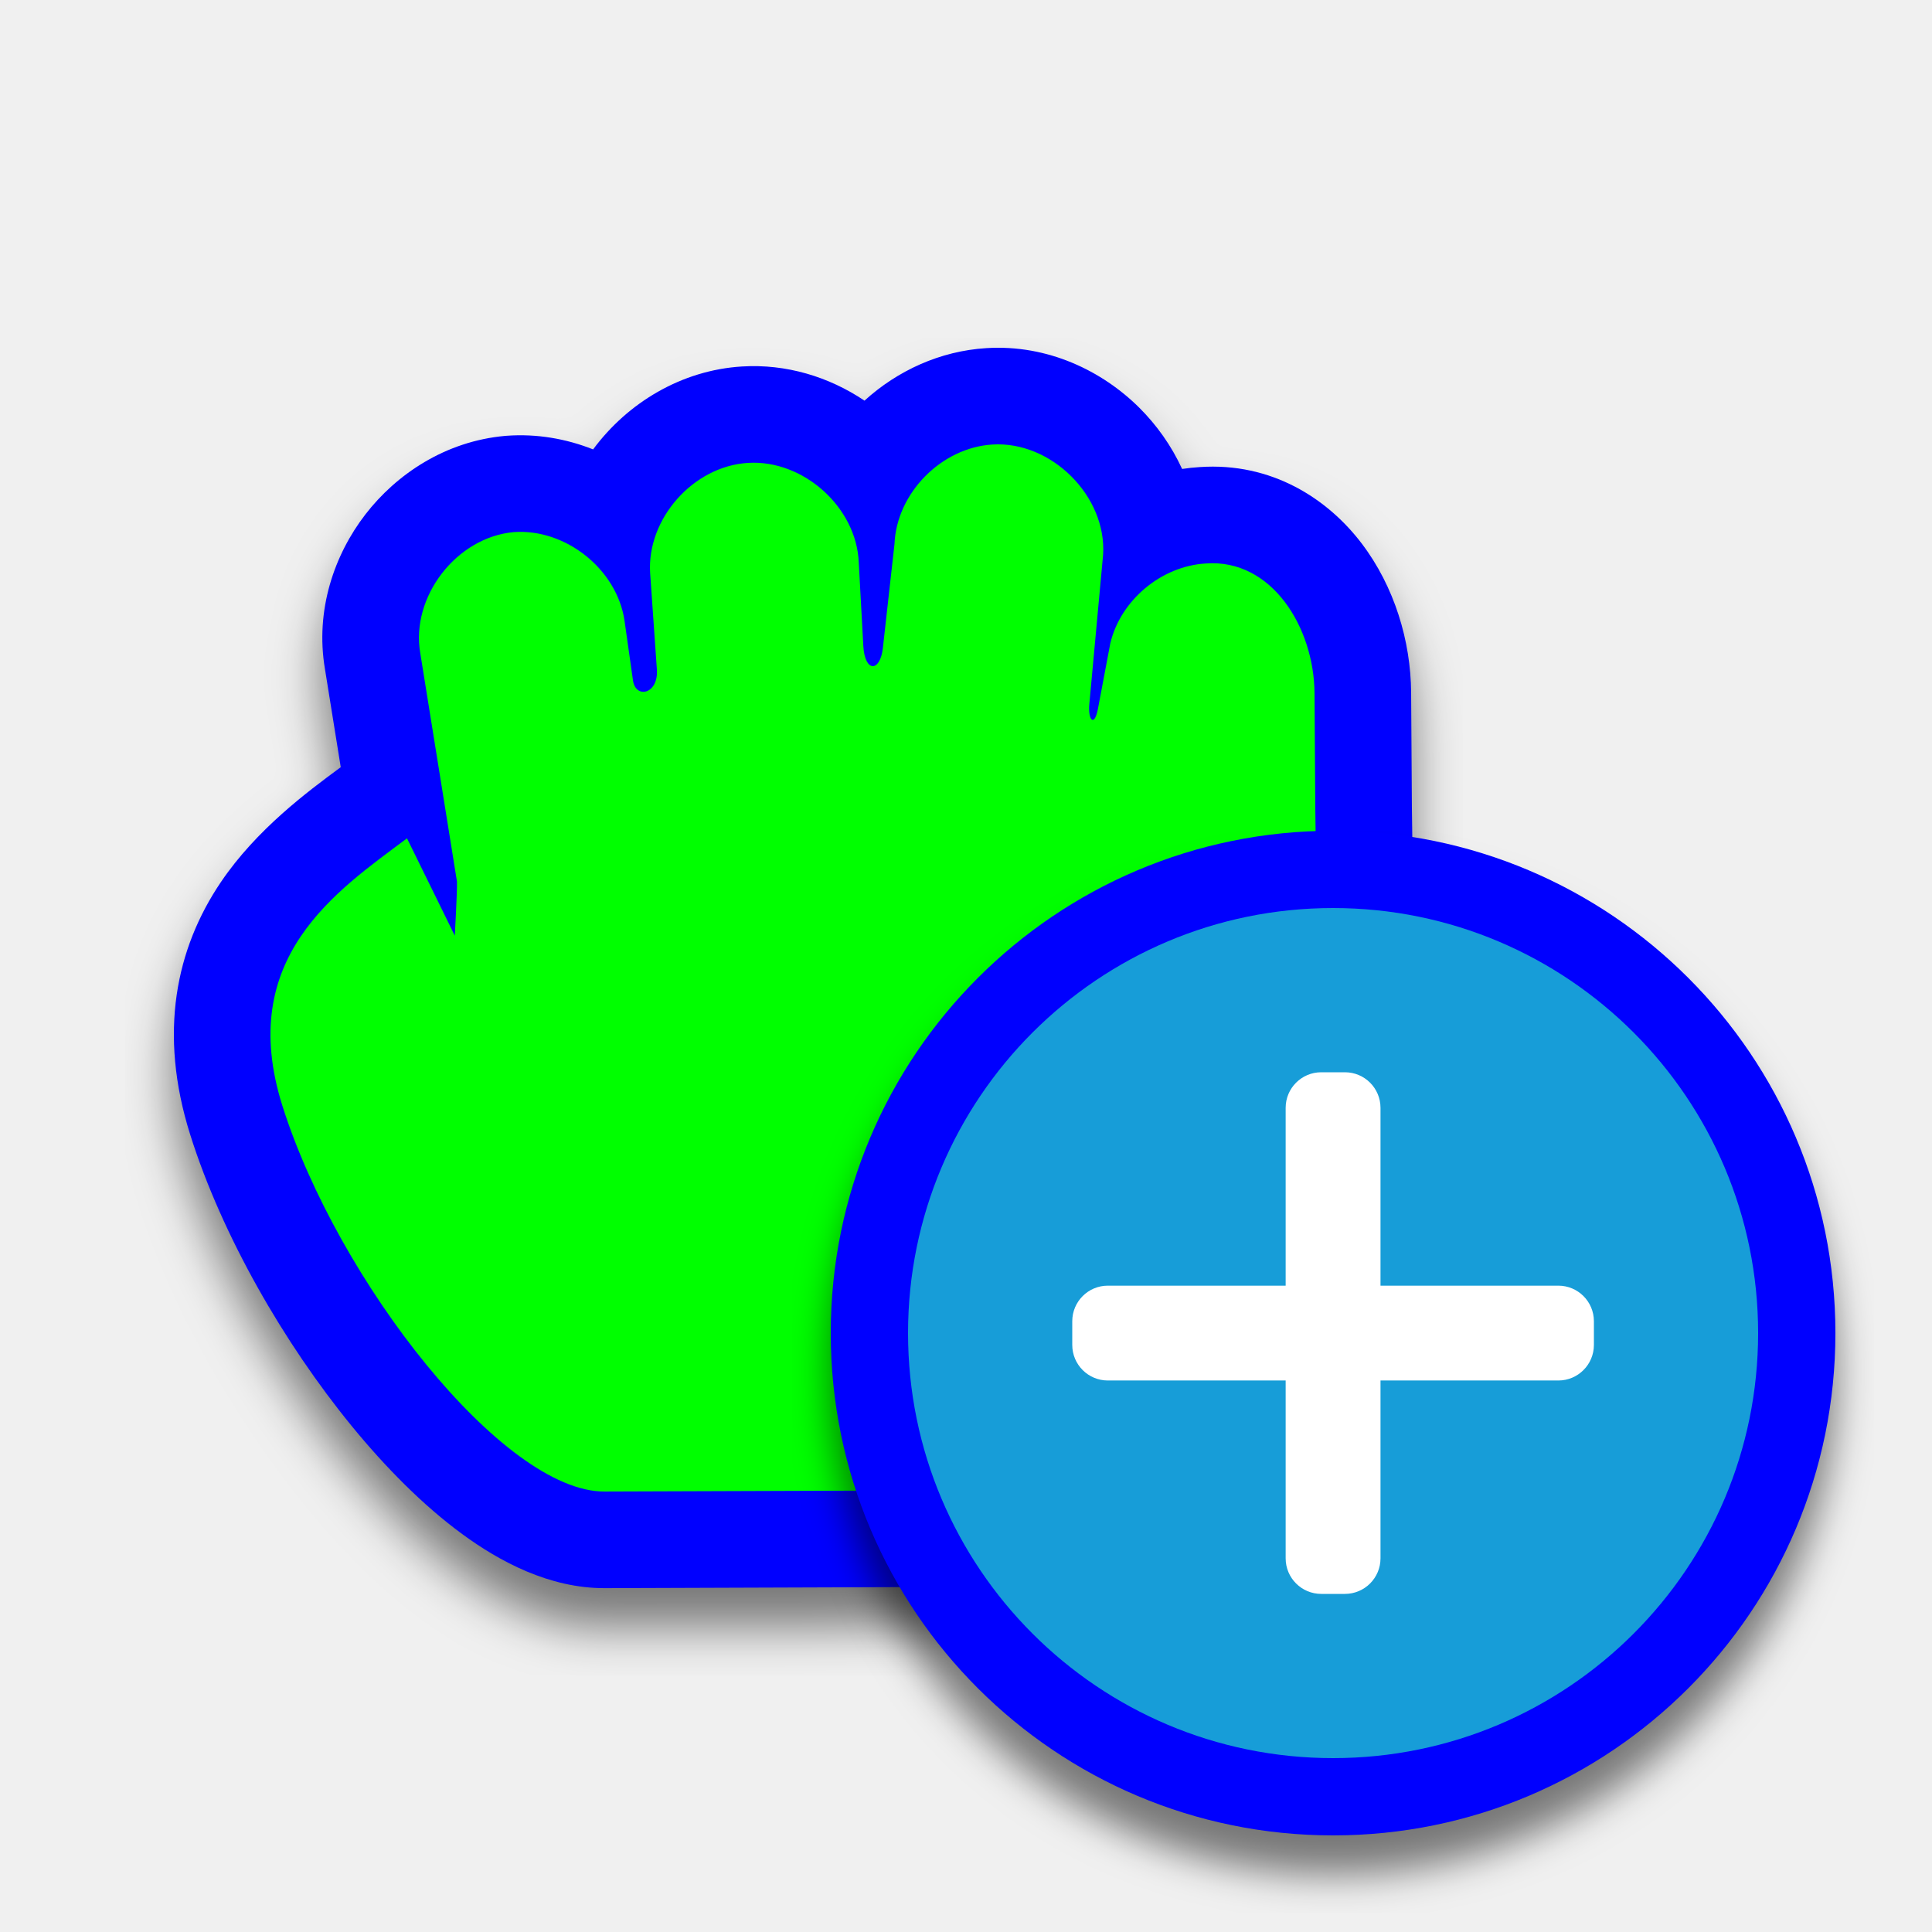
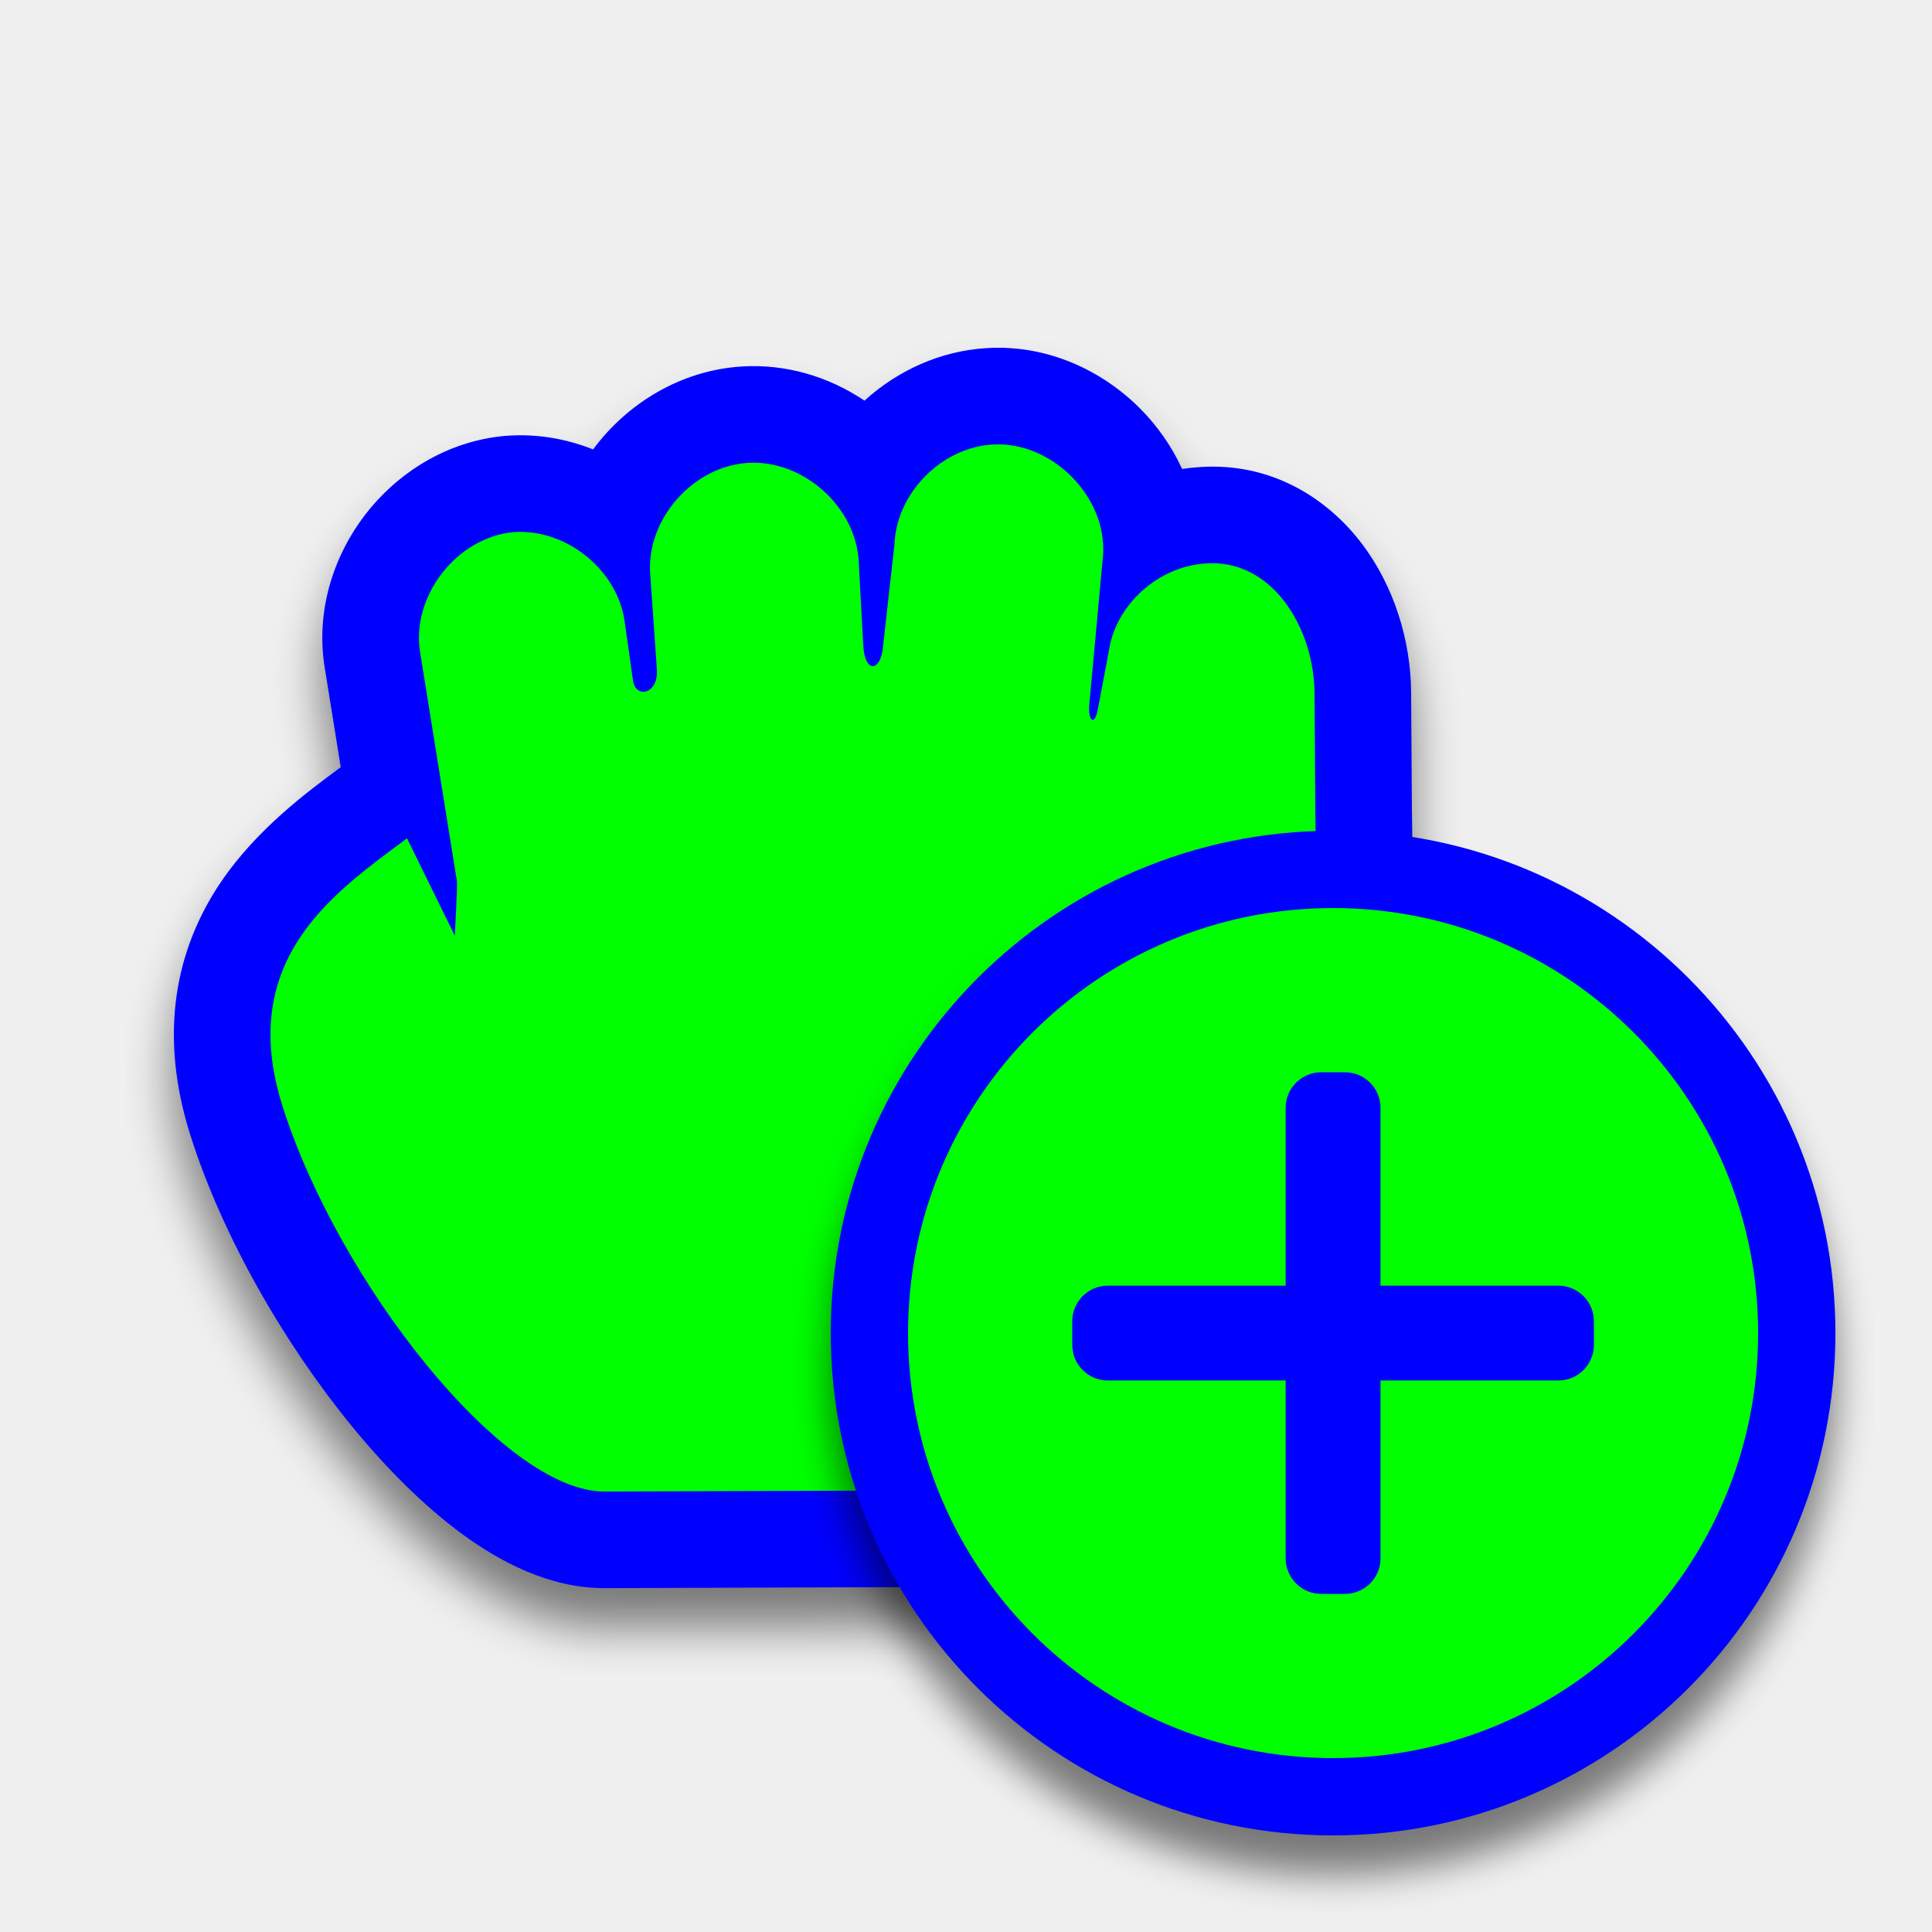
<svg xmlns="http://www.w3.org/2000/svg" width="200" height="200" viewBox="0 0 200 200" fill="none">
  <g filter="url(#filter0_d)">
    <path d="M61.398 46.523C64.982 41.676 70.572 38.319 76.809 37.938C81.391 37.653 85.819 39.006 89.493 41.475C92.913 38.361 97.328 36.336 102.09 36.039C108.471 35.633 114.124 38.41 117.947 42.216C119.709 43.969 121.256 46.115 122.372 48.547C122.969 48.455 123.571 48.39 124.179 48.353C131.658 47.832 137.457 51.65 140.958 56.256C144.347 60.714 146.044 66.351 146.079 71.7L146.079 71.704L146.158 83.581C146.172 85.63 146.22 87.833 146.272 90.177C146.649 107.424 147.193 132.228 135.369 158.31L132.718 164.159L62.666 164.405L62.648 164.405C56.829 164.436 51.648 161.589 47.857 158.812C43.802 155.843 39.896 151.887 36.387 147.594C29.405 139.051 23.003 127.947 19.696 117.477C16.358 106.912 18.226 98.171 22.872 91.304C26.558 85.855 31.881 81.924 35.151 79.51L35.274 79.42L33.641 69.263C32.605 63.166 34.614 57.416 37.822 53.257C41.045 49.08 46.116 45.676 52.288 45.124L52.371 45.117L52.455 45.111C55.553 44.886 58.599 45.408 61.398 46.523Z" fill="#0000FF" />
  </g>
  <path d="M77.426 47.919C71.769 48.261 66.939 53.708 67.303 59.338L68.001 69.317C68.177 71.854 65.802 72.384 65.526 70.437L64.652 64.264C63.878 58.946 58.564 54.693 53.179 55.084C47.255 55.614 42.492 61.789 43.507 67.623L47.306 91.261C47.342 92.171 47.081 96.859 47.081 96.859L42.132 86.782C34.903 92.202 24.388 99.132 29.232 114.465C34.964 132.61 52.106 154.472 62.602 154.404L126.262 154.181C138.579 127.009 136.28 101.63 136.159 83.648L136.079 71.766C136.036 64.958 131.653 57.828 124.832 58.331C120.218 58.594 115.986 62.136 114.934 66.616L113.664 73.348C113.286 75.355 112.614 74.529 112.765 72.9L114.192 57.438C114.586 51.361 108.825 45.626 102.719 46.019C97.441 46.344 92.808 51.059 92.597 56.319L91.395 67.079C91.114 69.592 89.523 69.654 89.37 66.855L88.898 58.219C88.67 52.512 83.153 47.558 77.426 47.919Z" fill="#00FF00" />
  <g filter="url(#filter1_d)">
    <path d="M190 138C190 166.719 166.719 190 138 190C109.281 190 86 166.719 86 138C86 109.281 109.281 86 138 86C166.719 86 190 109.281 190 138Z" fill="#0000FF" />
-     <path d="M182 138C182 162.301 162.301 182 138 182C113.699 182 94 162.301 94 138C94 113.699 113.699 94 138 94C162.301 94 182 113.699 182 138Z" fill="#179DD8" />
-     <path d="M161.318 133.091H114.682C112.649 133.091 111 134.74 111 136.773V139.227C111 141.26 112.649 142.909 114.682 142.909H161.318C163.351 142.909 165 141.26 165 139.227V136.773C165 134.74 163.351 133.091 161.318 133.091Z" fill="white" />
-     <path d="M133.091 114.682V161.318C133.091 163.351 134.74 165 136.773 165H139.227C141.26 165 142.909 163.351 142.909 161.318V114.682C142.909 112.649 141.26 111 139.227 111H136.773C134.74 111 133.091 112.649 133.091 114.682Z" fill="white" />
+     <path d="M182 138C182 162.301 162.301 182 138 182C113.699 182 94 162.301 94 138C94 113.699 113.699 94 138 94C162.301 94 182 113.699 182 138Z" fill="#00FF00" />
+     <path d="M161.318 133.091H114.682C112.649 133.091 111 134.74 111 136.773V139.227C111 141.26 112.649 142.909 114.682 142.909H161.318C163.351 142.909 165 141.26 165 139.227V136.773C165 134.74 163.351 133.091 161.318 133.091Z" fill="#0000FF" />
+     <path d="M133.091 114.682V161.318C133.091 163.351 134.74 165 136.773 165H139.227C141.26 165 142.909 163.351 142.909 161.318V114.682C142.909 112.649 141.26 111 139.227 111H136.773C134.74 111 133.091 112.649 133.091 114.682Z" fill="#0000FF" />
  </g>
  <defs>
    <filter id="filter0_d" x="13" y="35" width="138.419" height="138.405" filterUnits="userSpaceOnUse" color-interpolation-filters="sRGB">
      <feFlood flood-opacity="0" result="BackgroundImageFix" />
      <feColorMatrix in="SourceAlpha" type="matrix" values="0 0 0 0 0 0 0 0 0 0 0 0 0 0 0 0 0 0 127 0" />
      <feOffset dy="4" />
      <feGaussianBlur stdDeviation="2.5" />
      <feColorMatrix type="matrix" values="0 0 0 0 0 0 0 0 0 0 0 0 0 0 0 0 0 0 0.5 0" />
      <feBlend mode="normal" in2="BackgroundImageFix" result="effect1_dropShadow" />
      <feBlend mode="normal" in="SourceGraphic" in2="effect1_dropShadow" result="shape" />
    </filter>
    <filter id="filter1_d" x="82" y="86" width="112" height="112" filterUnits="userSpaceOnUse" color-interpolation-filters="sRGB">
      <feFlood flood-opacity="0" result="BackgroundImageFix" />
      <feColorMatrix in="SourceAlpha" type="matrix" values="0 0 0 0 0 0 0 0 0 0 0 0 0 0 0 0 0 0 127 0" />
      <feOffset dy="4" />
      <feGaussianBlur stdDeviation="2" />
      <feColorMatrix type="matrix" values="0 0 0 0 0 0 0 0 0 0 0 0 0 0 0 0 0 0 0.5 0" />
      <feBlend mode="normal" in2="BackgroundImageFix" result="effect1_dropShadow" />
      <feBlend mode="normal" in="SourceGraphic" in2="effect1_dropShadow" result="shape" />
    </filter>
  </defs>
</svg>
